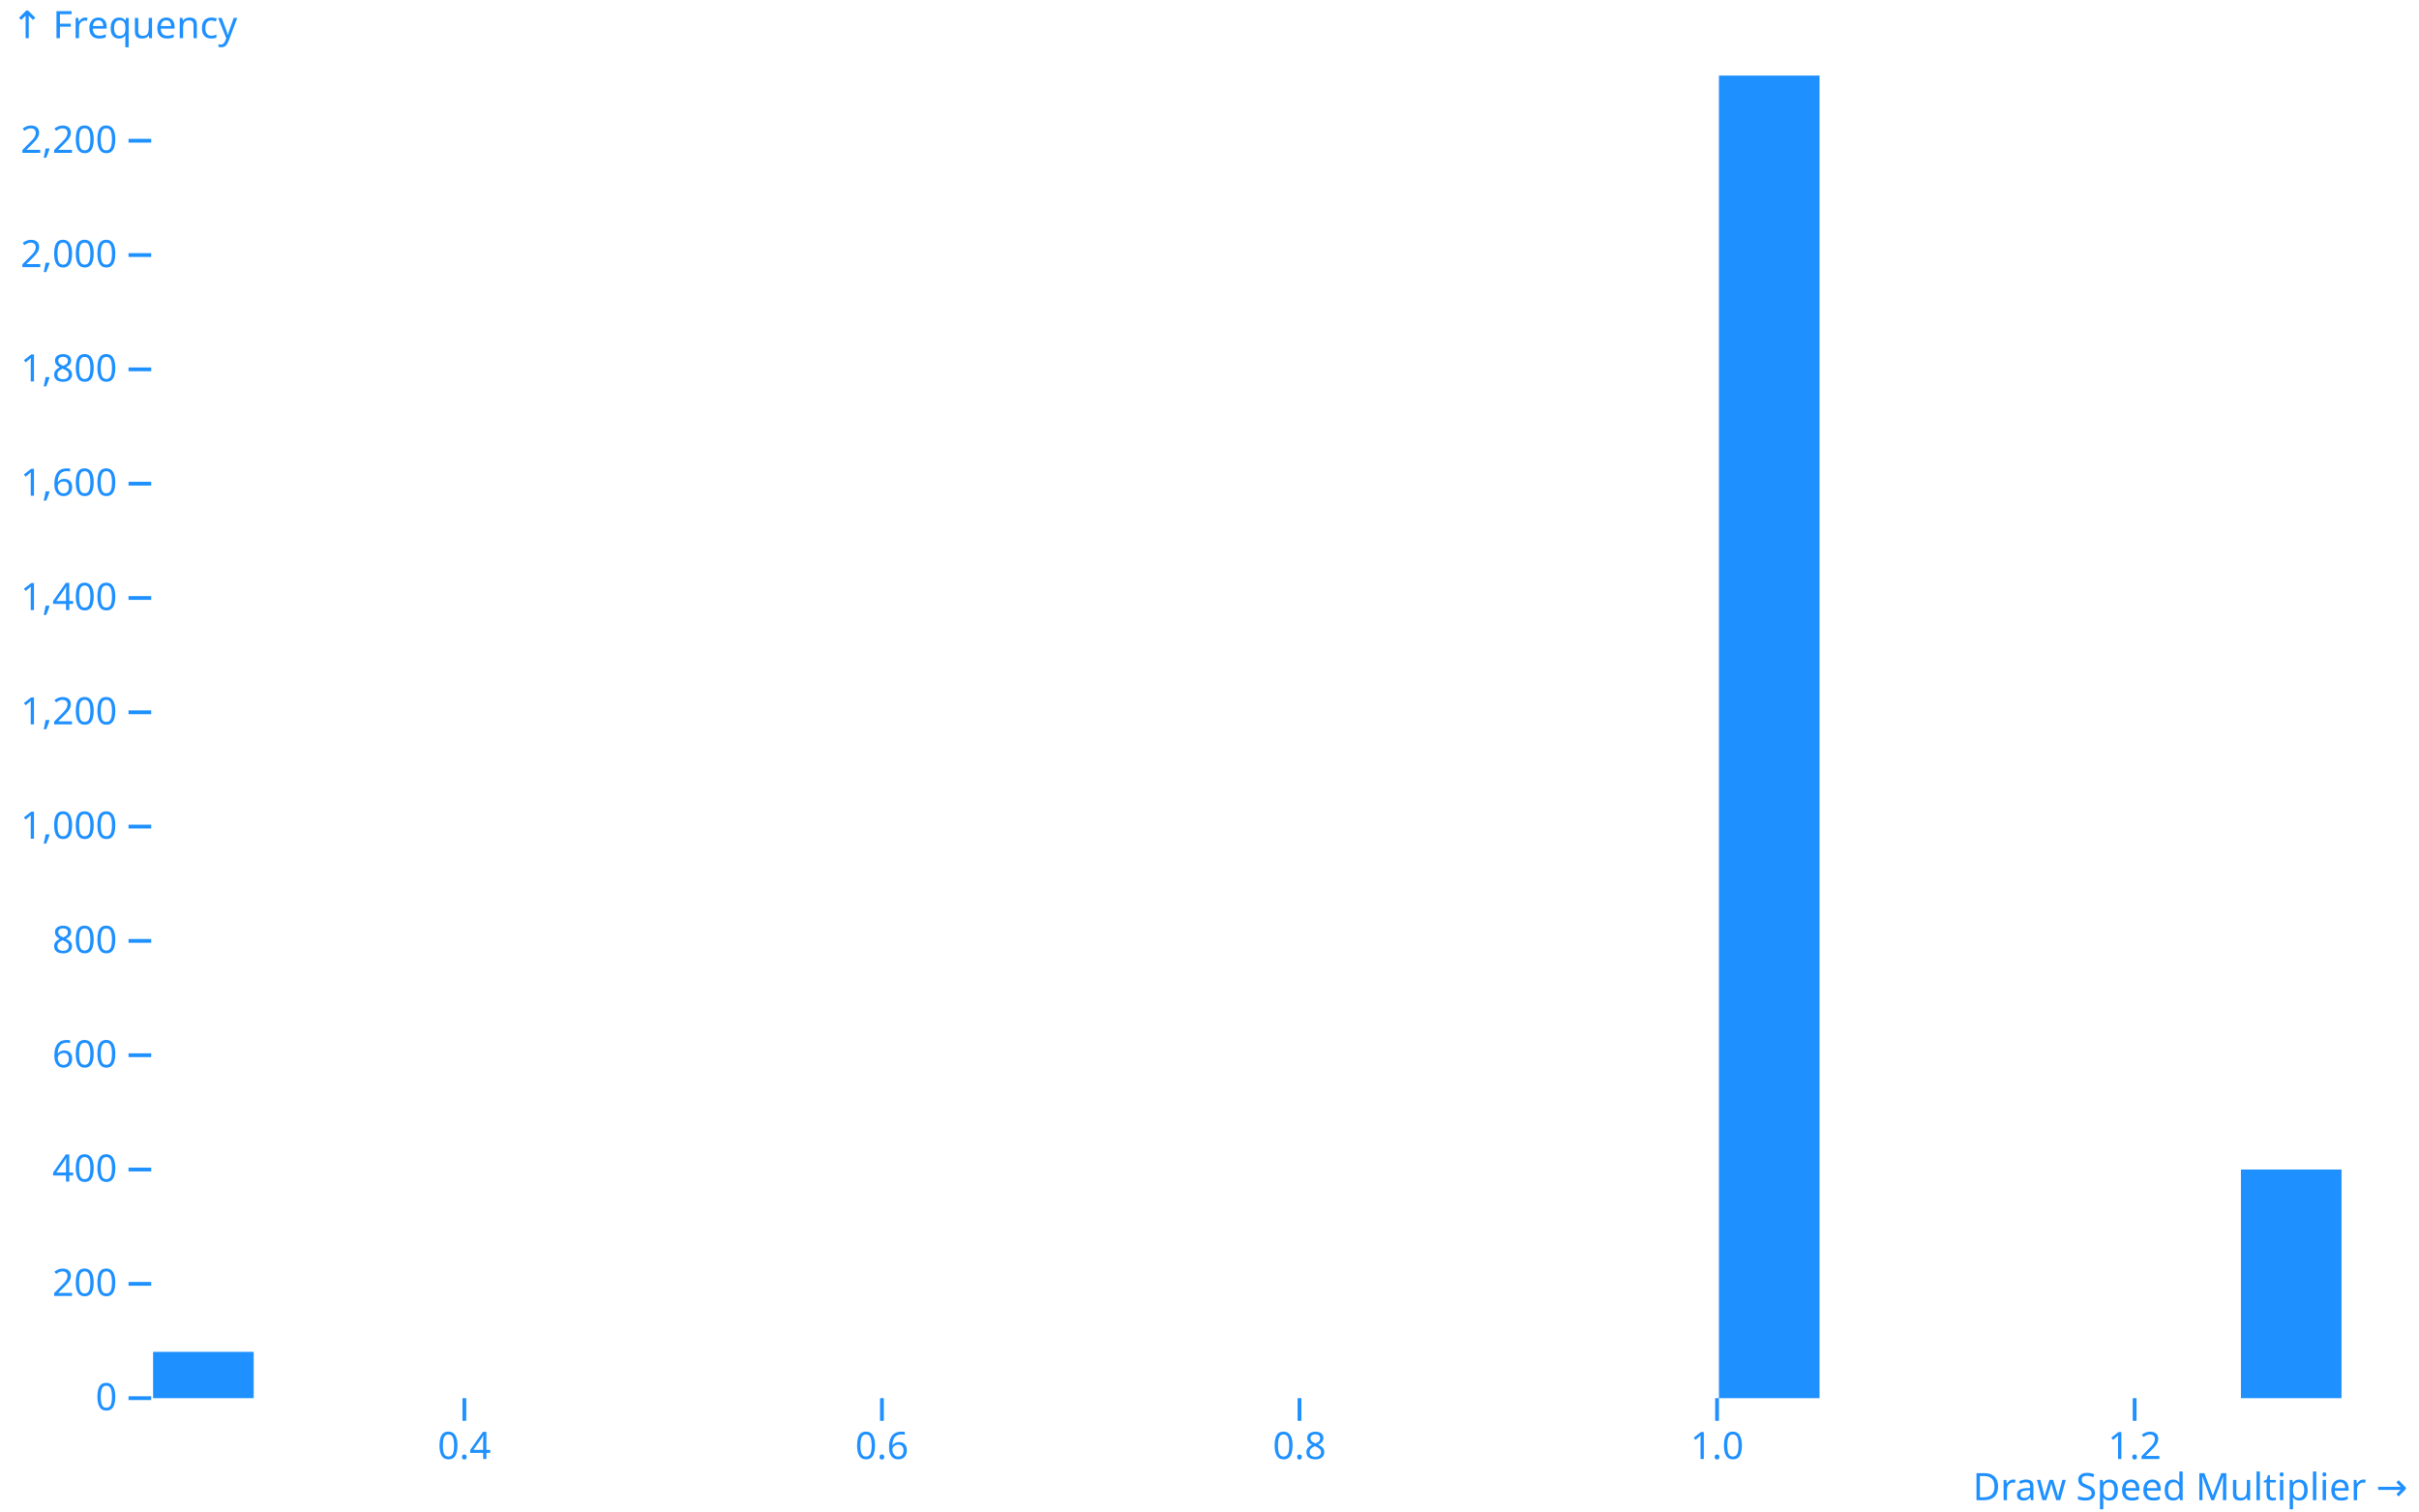
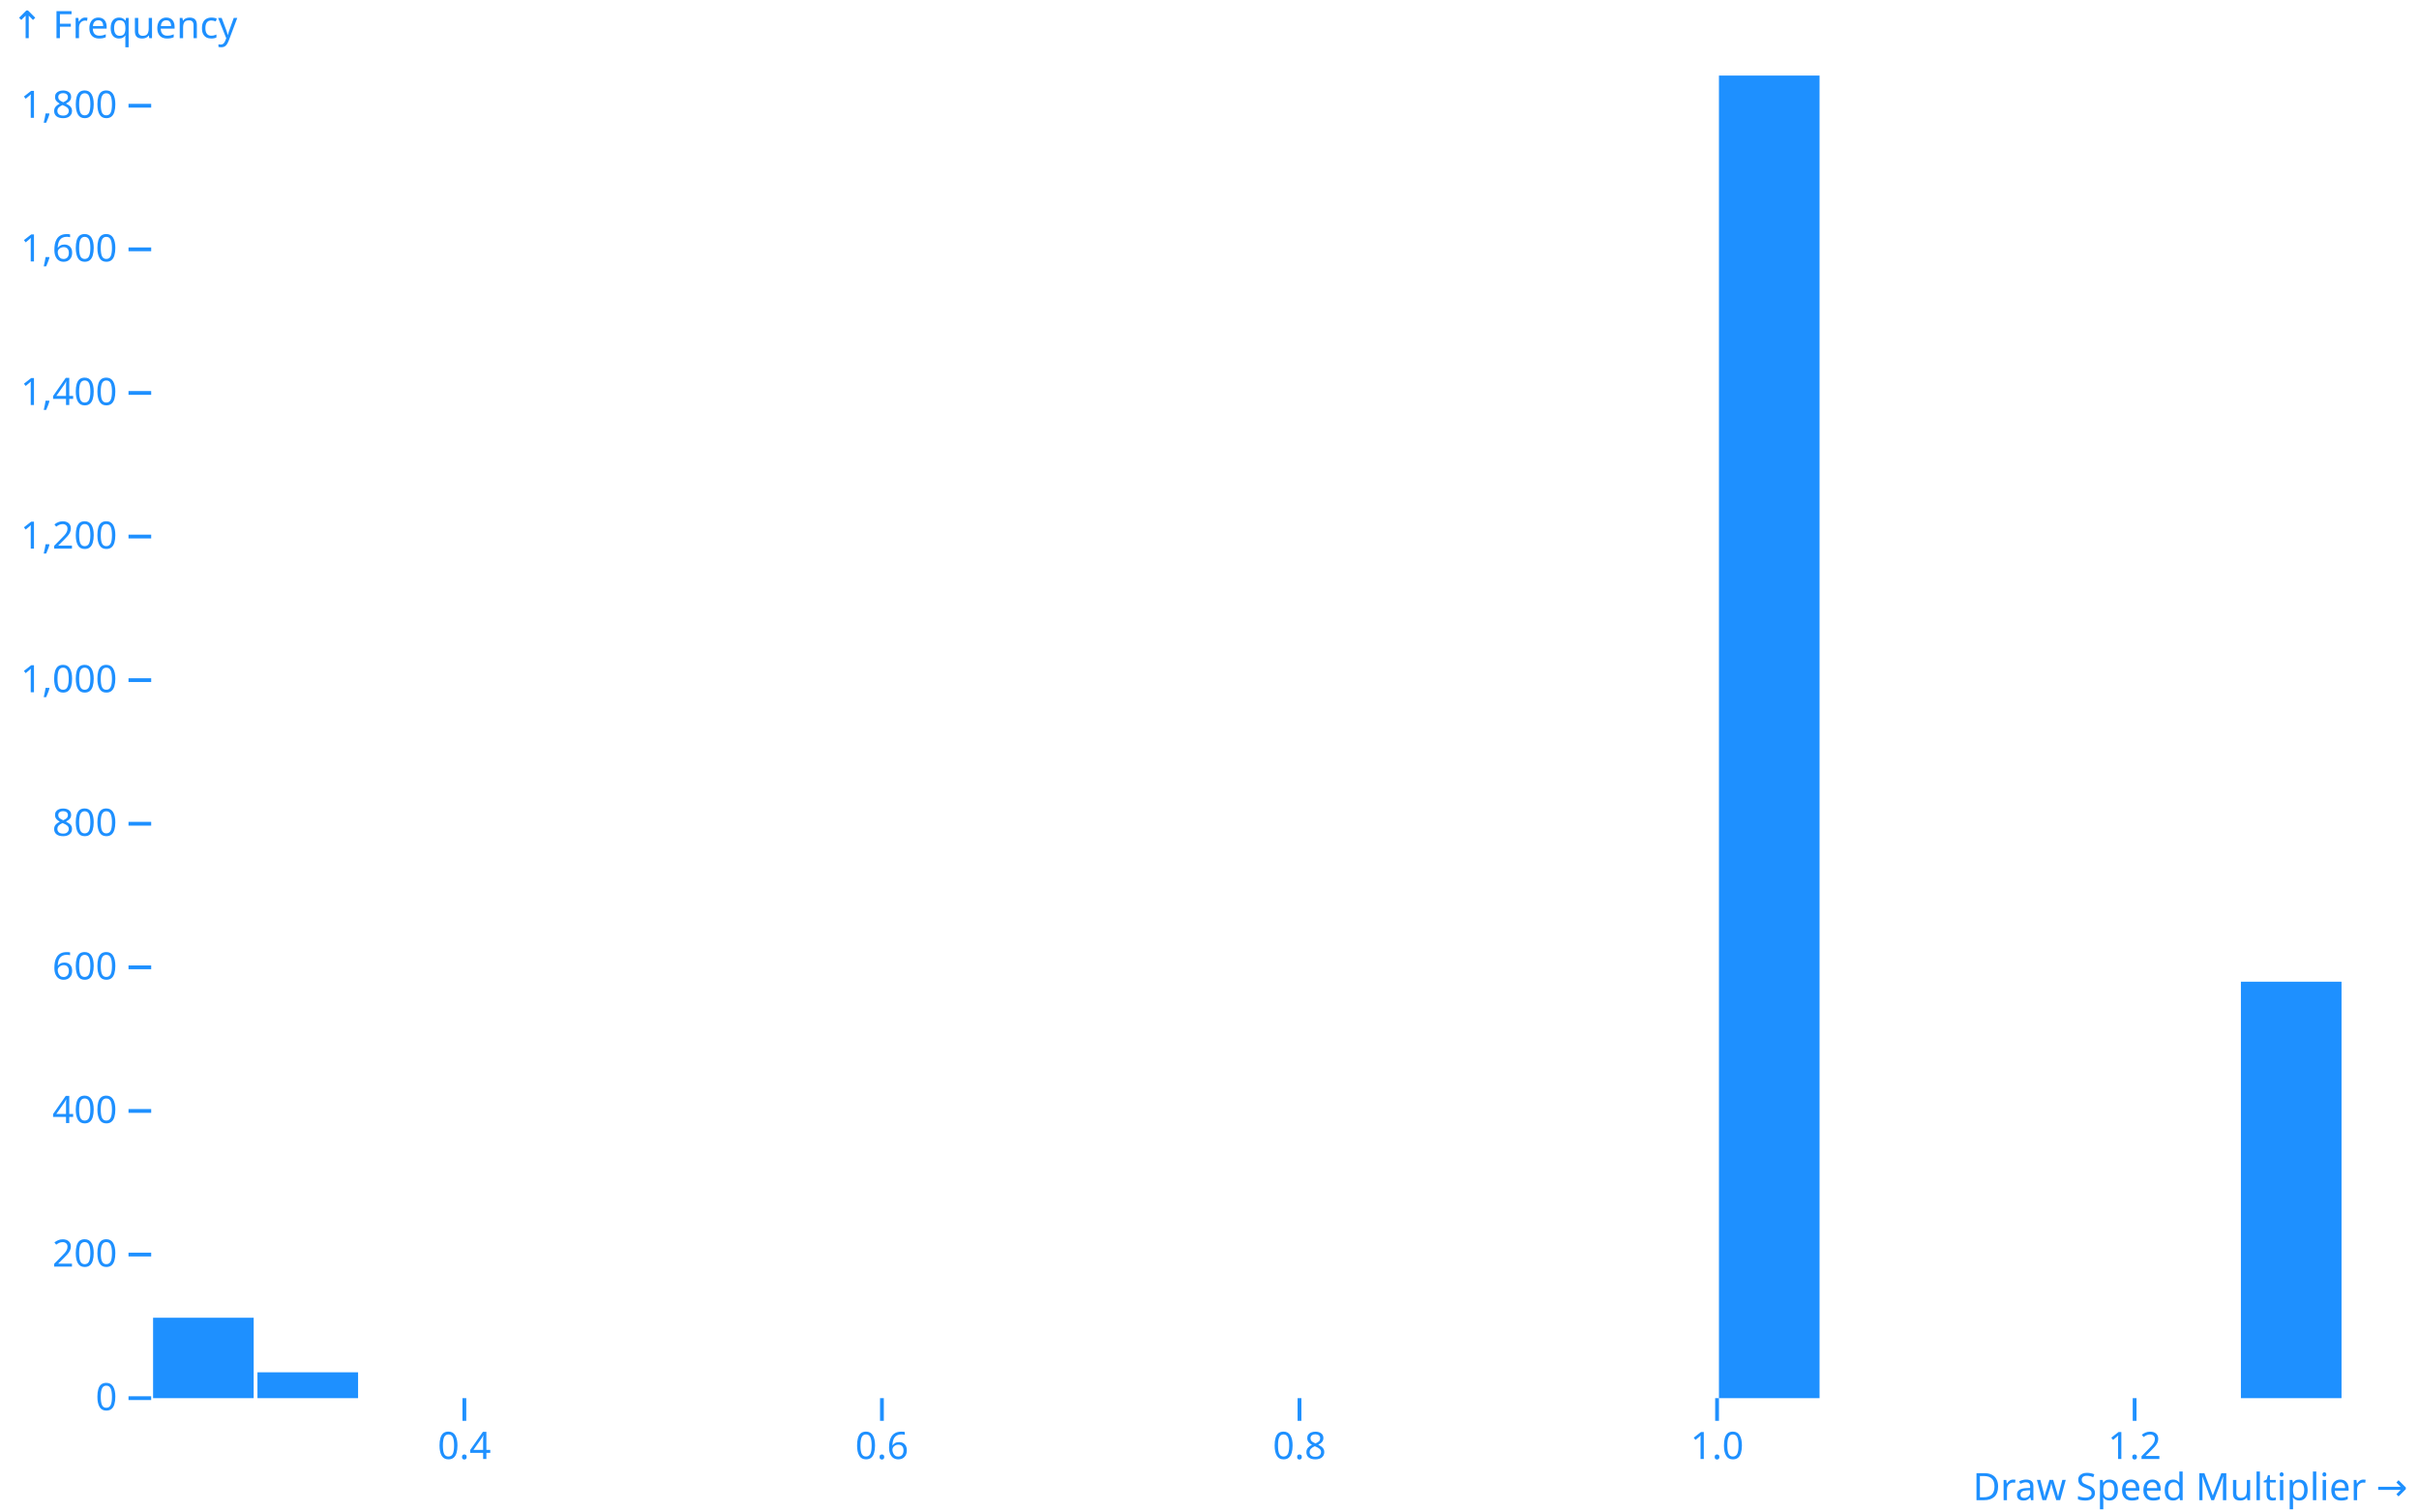
<svg xmlns="http://www.w3.org/2000/svg" class="plot-d6a7b5" fill="currentColor" font-family="system-ui, sans-serif" font-size="10" text-anchor="middle" width="640" height="400" viewBox="0 0 640 400" color="#1e90ff">
  <style>:where(.plot-d6a7b5){--plot-background: white;display:block;height:intrinsic;max-width:100%}:where(.plot-d6a7b5 text),:where(.plot-d6a7b5 tspan){white-space:pre}</style>
  <g aria-label="y-axis tick" fill="none" stroke="currentColor">
    <path transform="translate(40,370)" d="M0,0L-6,0" />
-     <path transform="translate(40,339.7494)" d="M0,0L-6,0" />
-     <path transform="translate(40,309.4987)" d="M0,0L-6,0" />
-     <path transform="translate(40,279.2481)" d="M0,0L-6,0" />
-     <path transform="translate(40,248.9974)" d="M0,0L-6,0" />
-     <path transform="translate(40,218.7468)" d="M0,0L-6,0" />
-     <path transform="translate(40,188.4961)" d="M0,0L-6,0" />
-     <path transform="translate(40,158.2455)" d="M0,0L-6,0" />
-     <path transform="translate(40,127.9948)" d="M0,0L-6,0" />
-     <path transform="translate(40,97.74417)" d="M0,0L-6,0" />
-     <path transform="translate(40,67.49352)" d="M0,0L-6,0" />
-     <path transform="translate(40,37.24287)" d="M0,0L-6,0" />
+     <path transform="translate(40,331.9978)" d="M0,0L-6,0" />
+     <path transform="translate(40,293.9957)" d="M0,0L-6,0" />
+     <path transform="translate(40,255.9935)" d="M0,0L-6,0" />
+     <path transform="translate(40,217.9913)" d="M0,0L-6,0" />
+     <path transform="translate(40,179.9891)" d="M0,0L-6,0" />
+     <path transform="translate(40,141.987)" d="M0,0L-6,0" />
+     <path transform="translate(40,103.9848)" d="M0,0L-6,0" />
+     <path transform="translate(40,65.98263)" d="M0,0L-6,0" />
+     <path transform="translate(40,27.98046)" d="M0,0L-6,0" />
  </g>
  <g aria-label="y-axis tick label" text-anchor="end" font-variant="tabular-nums">
    <text y=".32em" transform="translate(-9,0) translate(40,370)">0</text>
-     <text y=".32em" transform="translate(-9,0) translate(40,339.7494)">200</text>
-     <text y=".32em" transform="translate(-9,0) translate(40,309.4987)">400</text>
-     <text y=".32em" transform="translate(-9,0) translate(40,279.2481)">600</text>
-     <text y=".32em" transform="translate(-9,0) translate(40,248.9974)">800</text>
-     <text y=".32em" transform="translate(-9,0) translate(40,218.7468)">1,000</text>
-     <text y=".32em" transform="translate(-9,0) translate(40,188.4961)">1,200</text>
-     <text y=".32em" transform="translate(-9,0) translate(40,158.2455)">1,400</text>
-     <text y=".32em" transform="translate(-9,0) translate(40,127.9948)">1,600</text>
-     <text y=".32em" transform="translate(-9,0) translate(40,97.74417)">1,800</text>
-     <text y=".32em" transform="translate(-9,0) translate(40,67.49352)">2,000</text>
-     <text y=".32em" transform="translate(-9,0) translate(40,37.24287)">2,200</text>
+     <text y=".32em" transform="translate(-9,0) translate(40,331.9978)">200</text>
+     <text y=".32em" transform="translate(-9,0) translate(40,293.9957)">400</text>
+     <text y=".32em" transform="translate(-9,0) translate(40,255.9935)">600</text>
+     <text y=".32em" transform="translate(-9,0) translate(40,217.9913)">800</text>
+     <text y=".32em" transform="translate(-9,0) translate(40,179.9891)">1,000</text>
+     <text y=".32em" transform="translate(-9,0) translate(40,141.987)">1,200</text>
+     <text y=".32em" transform="translate(-9,0) translate(40,103.9848)">1,400</text>
+     <text y=".32em" transform="translate(-9,0) translate(40,65.98263)">1,600</text>
+     <text y=".32em" transform="translate(-9,0) translate(40,27.98046)">1,800</text>
  </g>
  <g aria-label="y-axis label" text-anchor="start">
    <text y=".71em" transform="translate(-37,-17) translate(40,20)">↑ Frequency</text>
  </g>
  <g aria-label="x-axis tick" fill="none" stroke="currentColor">
    <path transform="translate(122.8571,370)" d="M0,0L0,6" />
    <path transform="translate(233.3333,370)" d="M0,0L0,6" />
    <path transform="translate(343.8095,370)" d="M0,0L0,6" />
    <path transform="translate(454.2857,370)" d="M0,0L0,6" />
    <path transform="translate(564.7619,370)" d="M0,0L0,6" />
  </g>
  <g aria-label="x-axis tick label" font-variant="tabular-nums">
    <text y=".71em" transform="translate(0,9) translate(122.8571,370)">0.4</text>
    <text y=".71em" transform="translate(0,9) translate(233.3333,370)">0.6</text>
    <text y=".71em" transform="translate(0,9) translate(343.8095,370)">0.8</text>
    <text y=".71em" transform="translate(0,9) translate(454.2857,370)">1.0</text>
    <text y=".71em" transform="translate(0,9) translate(564.7619,370)">1.2</text>
  </g>
  <g aria-label="x-axis label" text-anchor="end">
    <text transform="translate(17,27) translate(620,370)">Draw Speed Multiplier →</text>
  </g>
  <g aria-label="rect">
-     <rect x="40.5" y="357.748" width="26.619" height="12.252" />
+     <rect x="40.5" y="348.719" width="26.619" height="21.281" />
+     <rect x="68.119" y="363.16" width="26.619" height="6.84" />
    <rect x="454.786" y="20" width="26.619" height="350" />
-     <rect x="592.881" y="309.499" width="26.619" height="60.501" />
+     <rect x="592.881" y="259.794" width="26.619" height="110.206" />
  </g>
</svg>
